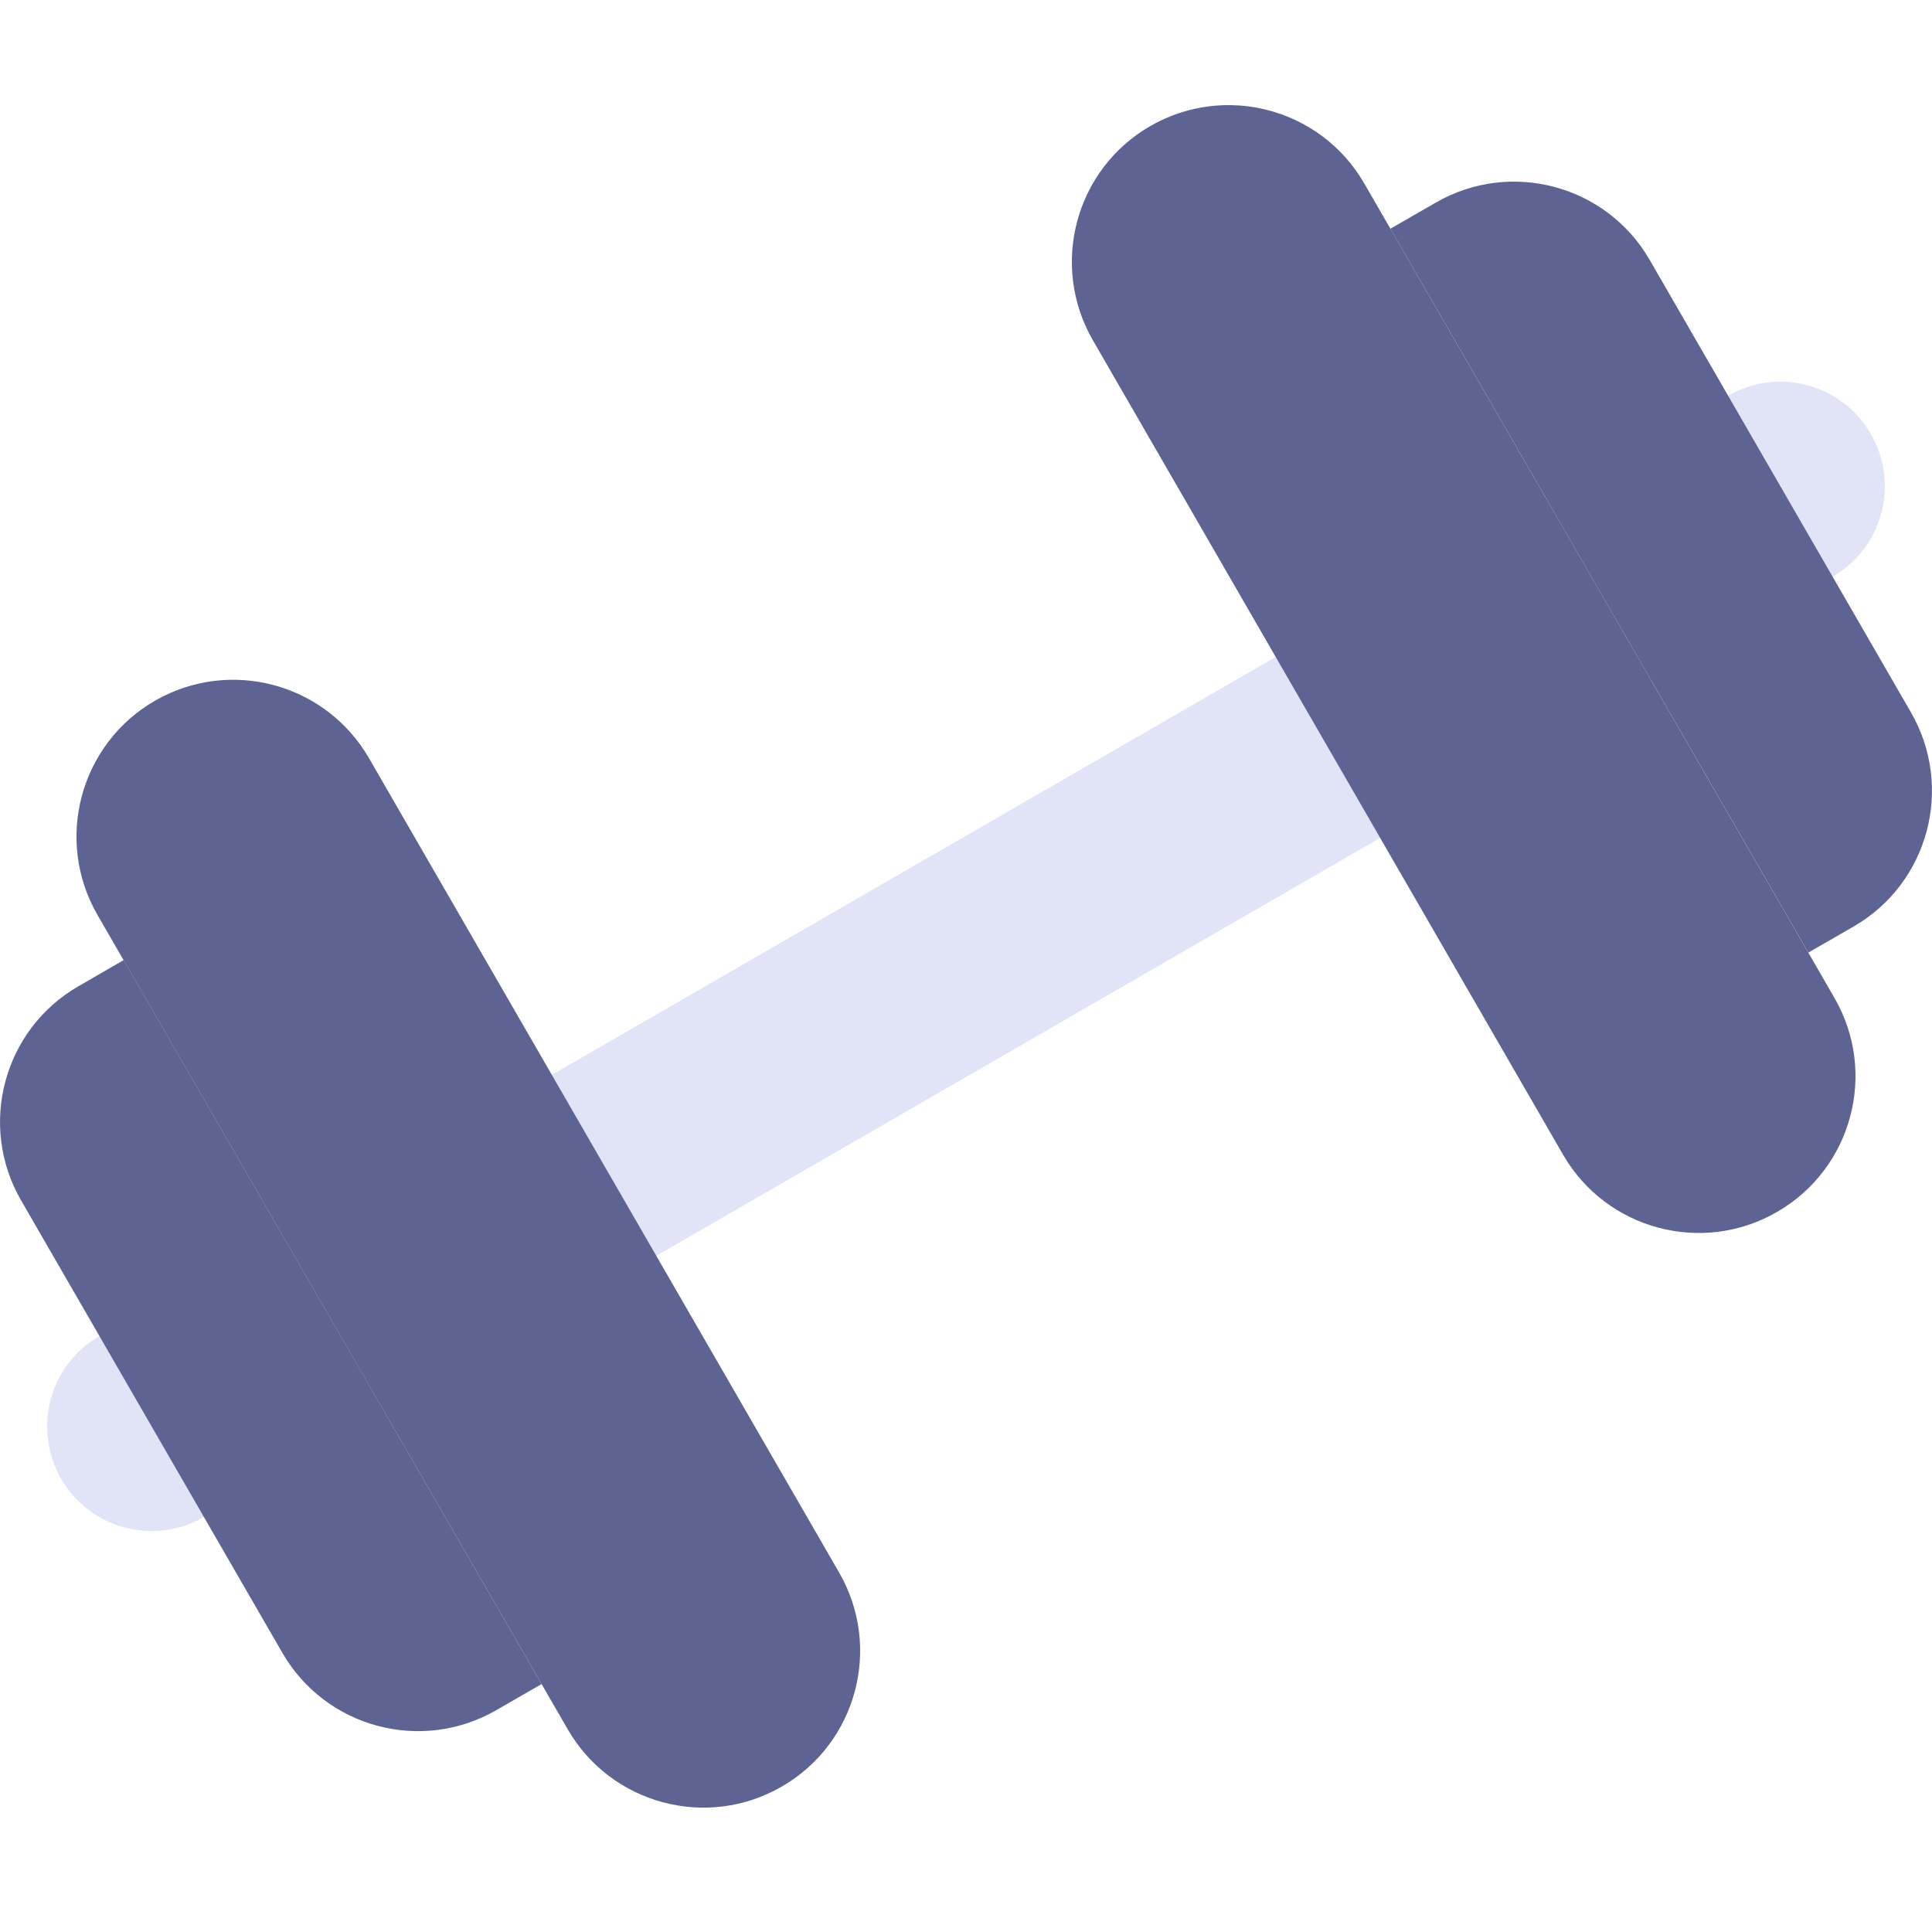
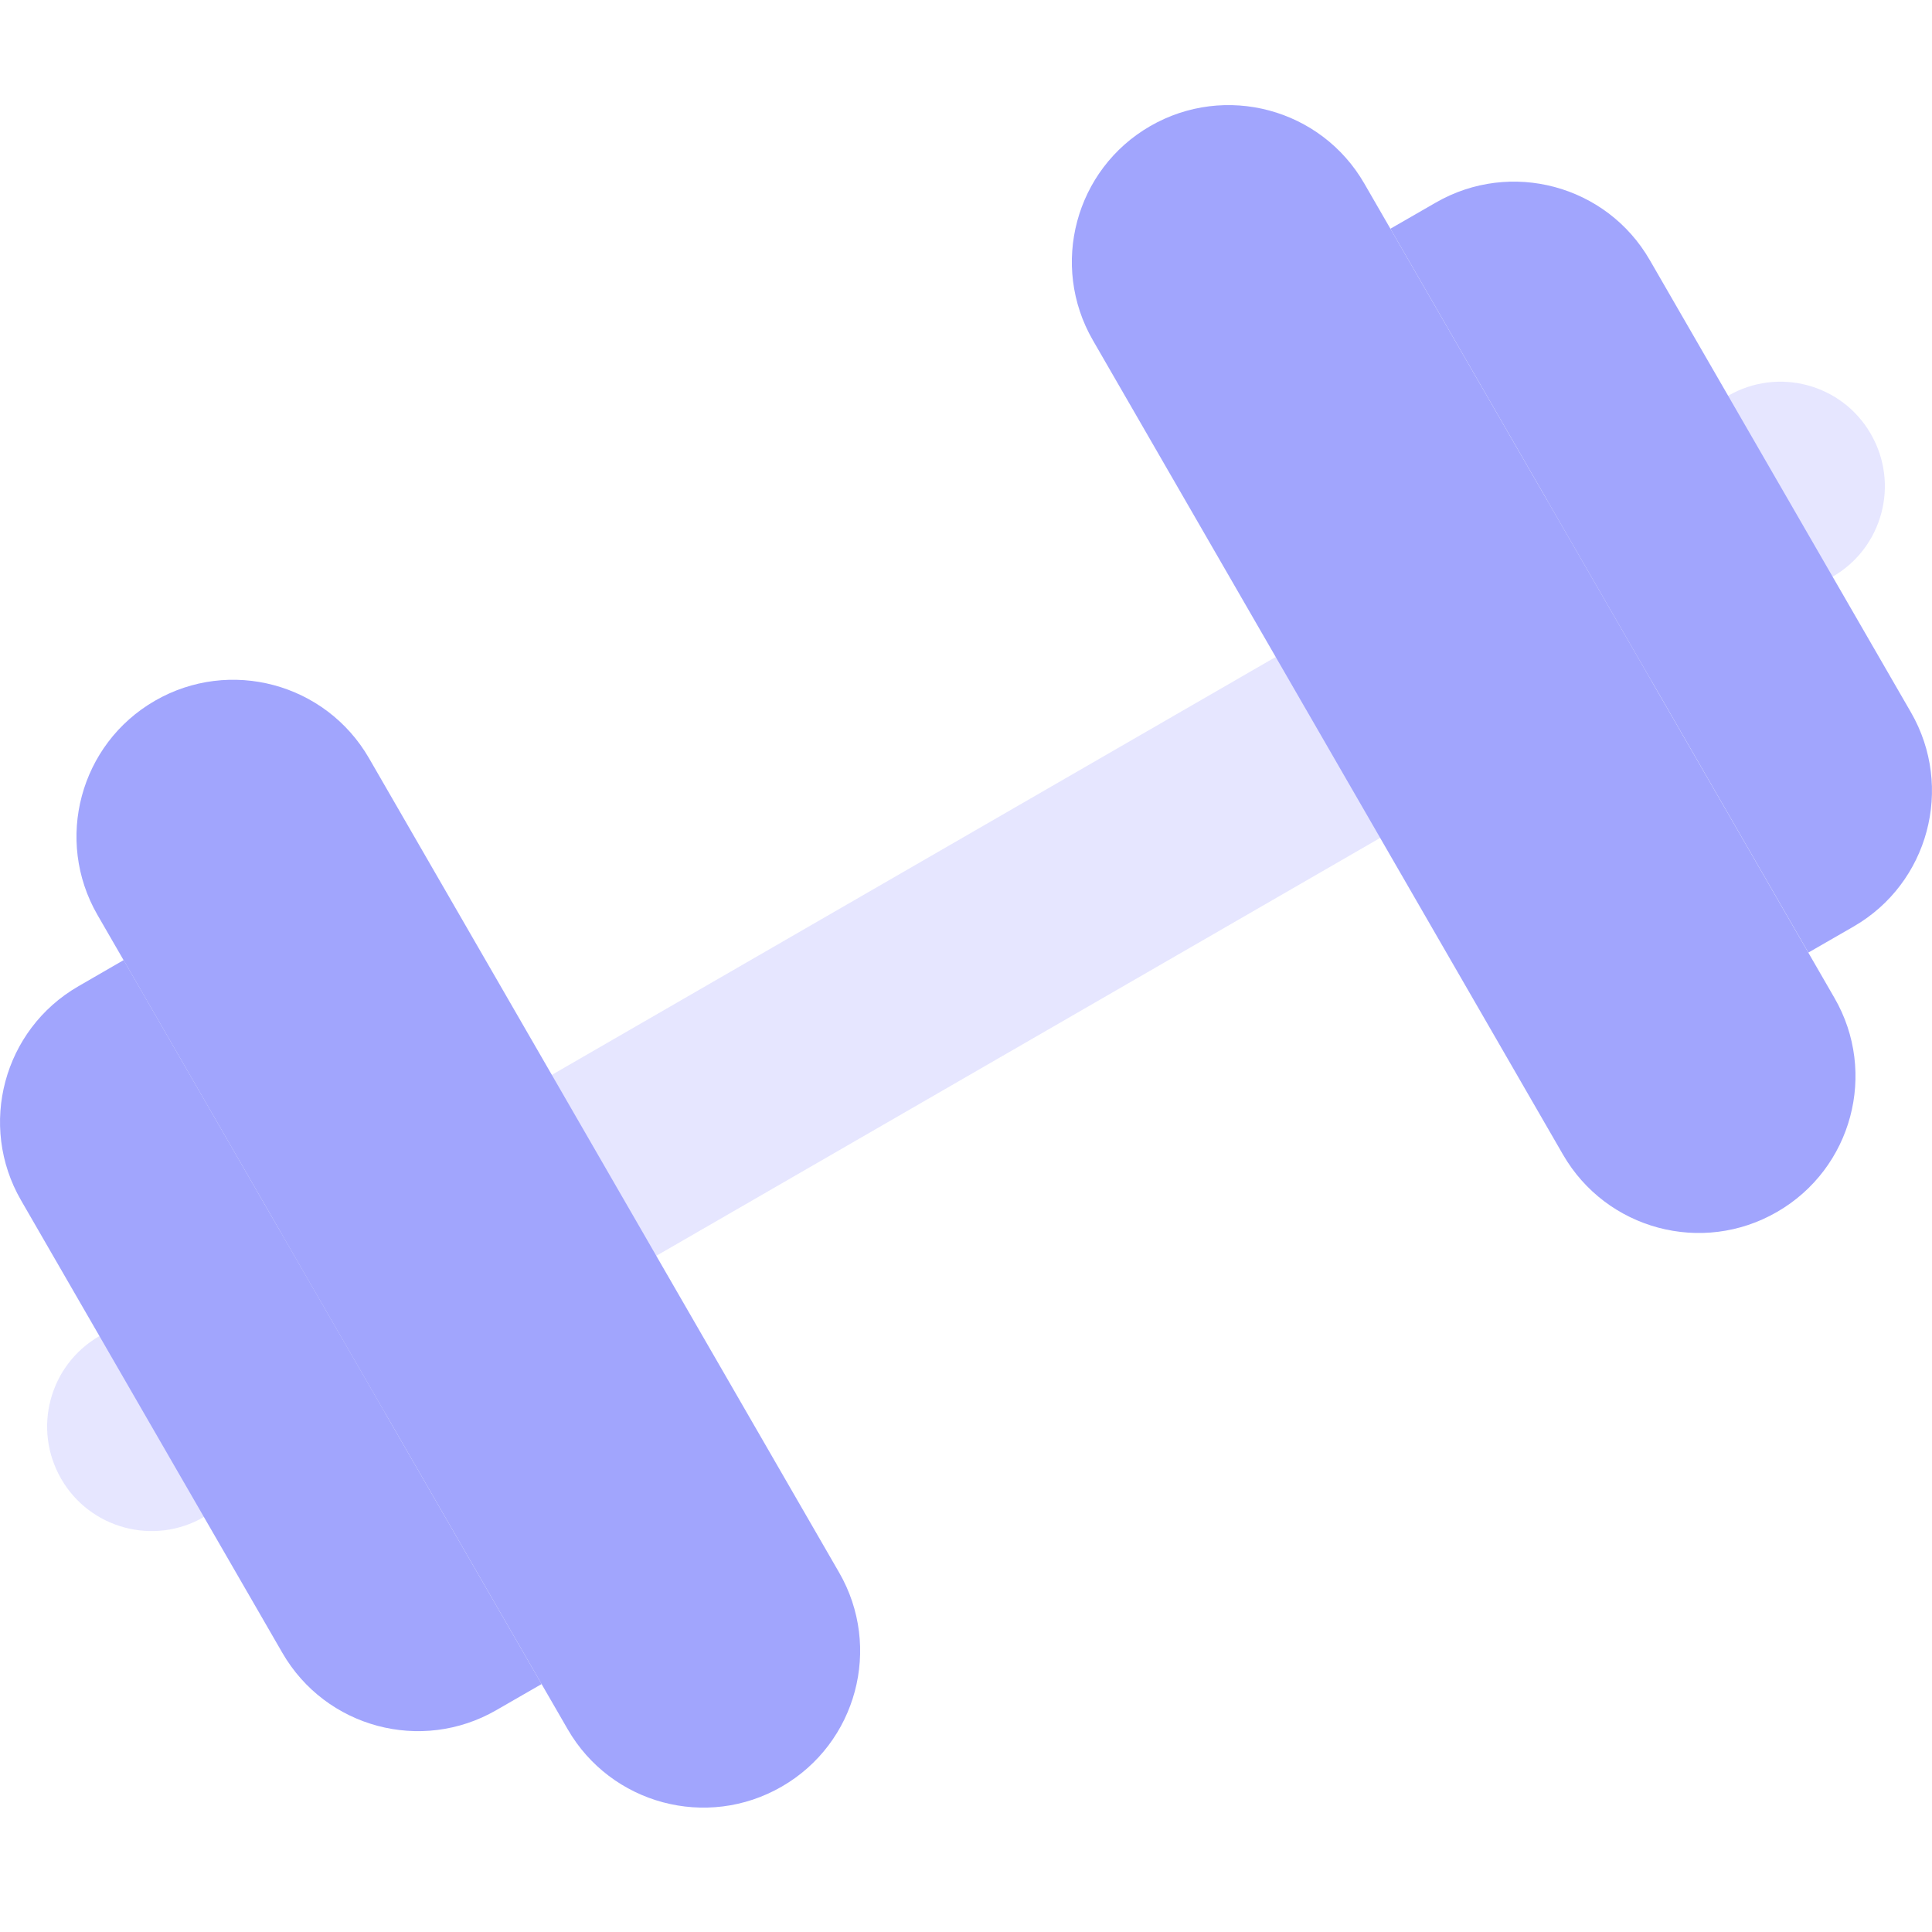
<svg xmlns="http://www.w3.org/2000/svg" width="18" height="18" viewBox="0 0 18 18" fill="none">
-   <path d="M0.57 13.778C0.301 13.312 0.46 12.717 0.926 12.448L16.101 3.687C16.566 3.418 17.162 3.577 17.43 4.043C17.699 4.509 17.54 5.104 17.074 5.373L1.899 14.134C1.434 14.403 0.838 14.243 0.57 13.778Z" fill="#E1E4F7" />
-   <path d="M0.196 11.183C-0.207 10.485 0.032 9.592 0.73 9.189L1.152 8.945L5.046 15.69L4.624 15.933C3.926 16.336 3.033 16.097 2.63 15.398L0.196 11.183Z" fill="#5D6494" />
-   <path d="M0.908 8.524C0.505 7.825 0.745 6.932 1.443 6.529C2.141 6.126 3.034 6.365 3.438 7.064L7.818 14.651C8.221 15.349 7.982 16.242 7.284 16.645C6.585 17.049 5.692 16.809 5.289 16.111L0.908 8.524Z" fill="#5D6494" />
-   <path d="M12.954 2.131L13.376 1.888C14.074 1.485 14.967 1.724 15.37 2.422L17.804 6.637C18.207 7.336 17.968 8.229 17.27 8.632L16.848 8.875L12.954 2.131Z" fill="#5D6494" />
-   <path d="M10.182 3.17C9.779 2.471 10.018 1.578 10.716 1.175C11.415 0.772 12.308 1.011 12.711 1.71L17.091 9.297C17.495 9.995 17.255 10.888 16.557 11.291C15.859 11.695 14.966 11.456 14.562 10.757L10.182 3.17Z" fill="#5D6494" />
+   <path d="M0.57 13.778C0.301 13.312 0.46 12.717 0.926 12.448L16.101 3.687C16.566 3.418 17.162 3.577 17.43 4.043C17.699 4.509 17.54 5.104 17.074 5.373L1.899 14.134C1.434 14.403 0.838 14.243 0.57 13.778Z" fill="#E6E6FF" />
+   <path d="M0.196 11.183C-0.207 10.485 0.032 9.592 0.73 9.189L1.152 8.945L5.046 15.69L4.624 15.933C3.926 16.336 3.033 16.097 2.63 15.398L0.196 11.183Z" fill="#A1A5FD" />
+   <path d="M0.908 8.524C0.505 7.825 0.745 6.932 1.443 6.529C2.141 6.126 3.034 6.365 3.438 7.064L7.818 14.651C8.221 15.349 7.982 16.242 7.284 16.645C6.585 17.049 5.692 16.809 5.289 16.111L0.908 8.524Z" fill="#A1A5FD" />
+   <path d="M12.954 2.131L13.376 1.888C14.074 1.485 14.967 1.724 15.37 2.422L17.804 6.637C18.207 7.336 17.968 8.229 17.27 8.632L16.848 8.875L12.954 2.131Z" fill="#A1A5FD" />
+   <path d="M10.182 3.17C9.779 2.471 10.018 1.578 10.716 1.175C11.415 0.772 12.308 1.011 12.711 1.71L17.091 9.297C17.495 9.995 17.255 10.888 16.557 11.291C15.859 11.695 14.966 11.456 14.562 10.757L10.182 3.17Z" fill="#A1A5FD" />
</svg>
